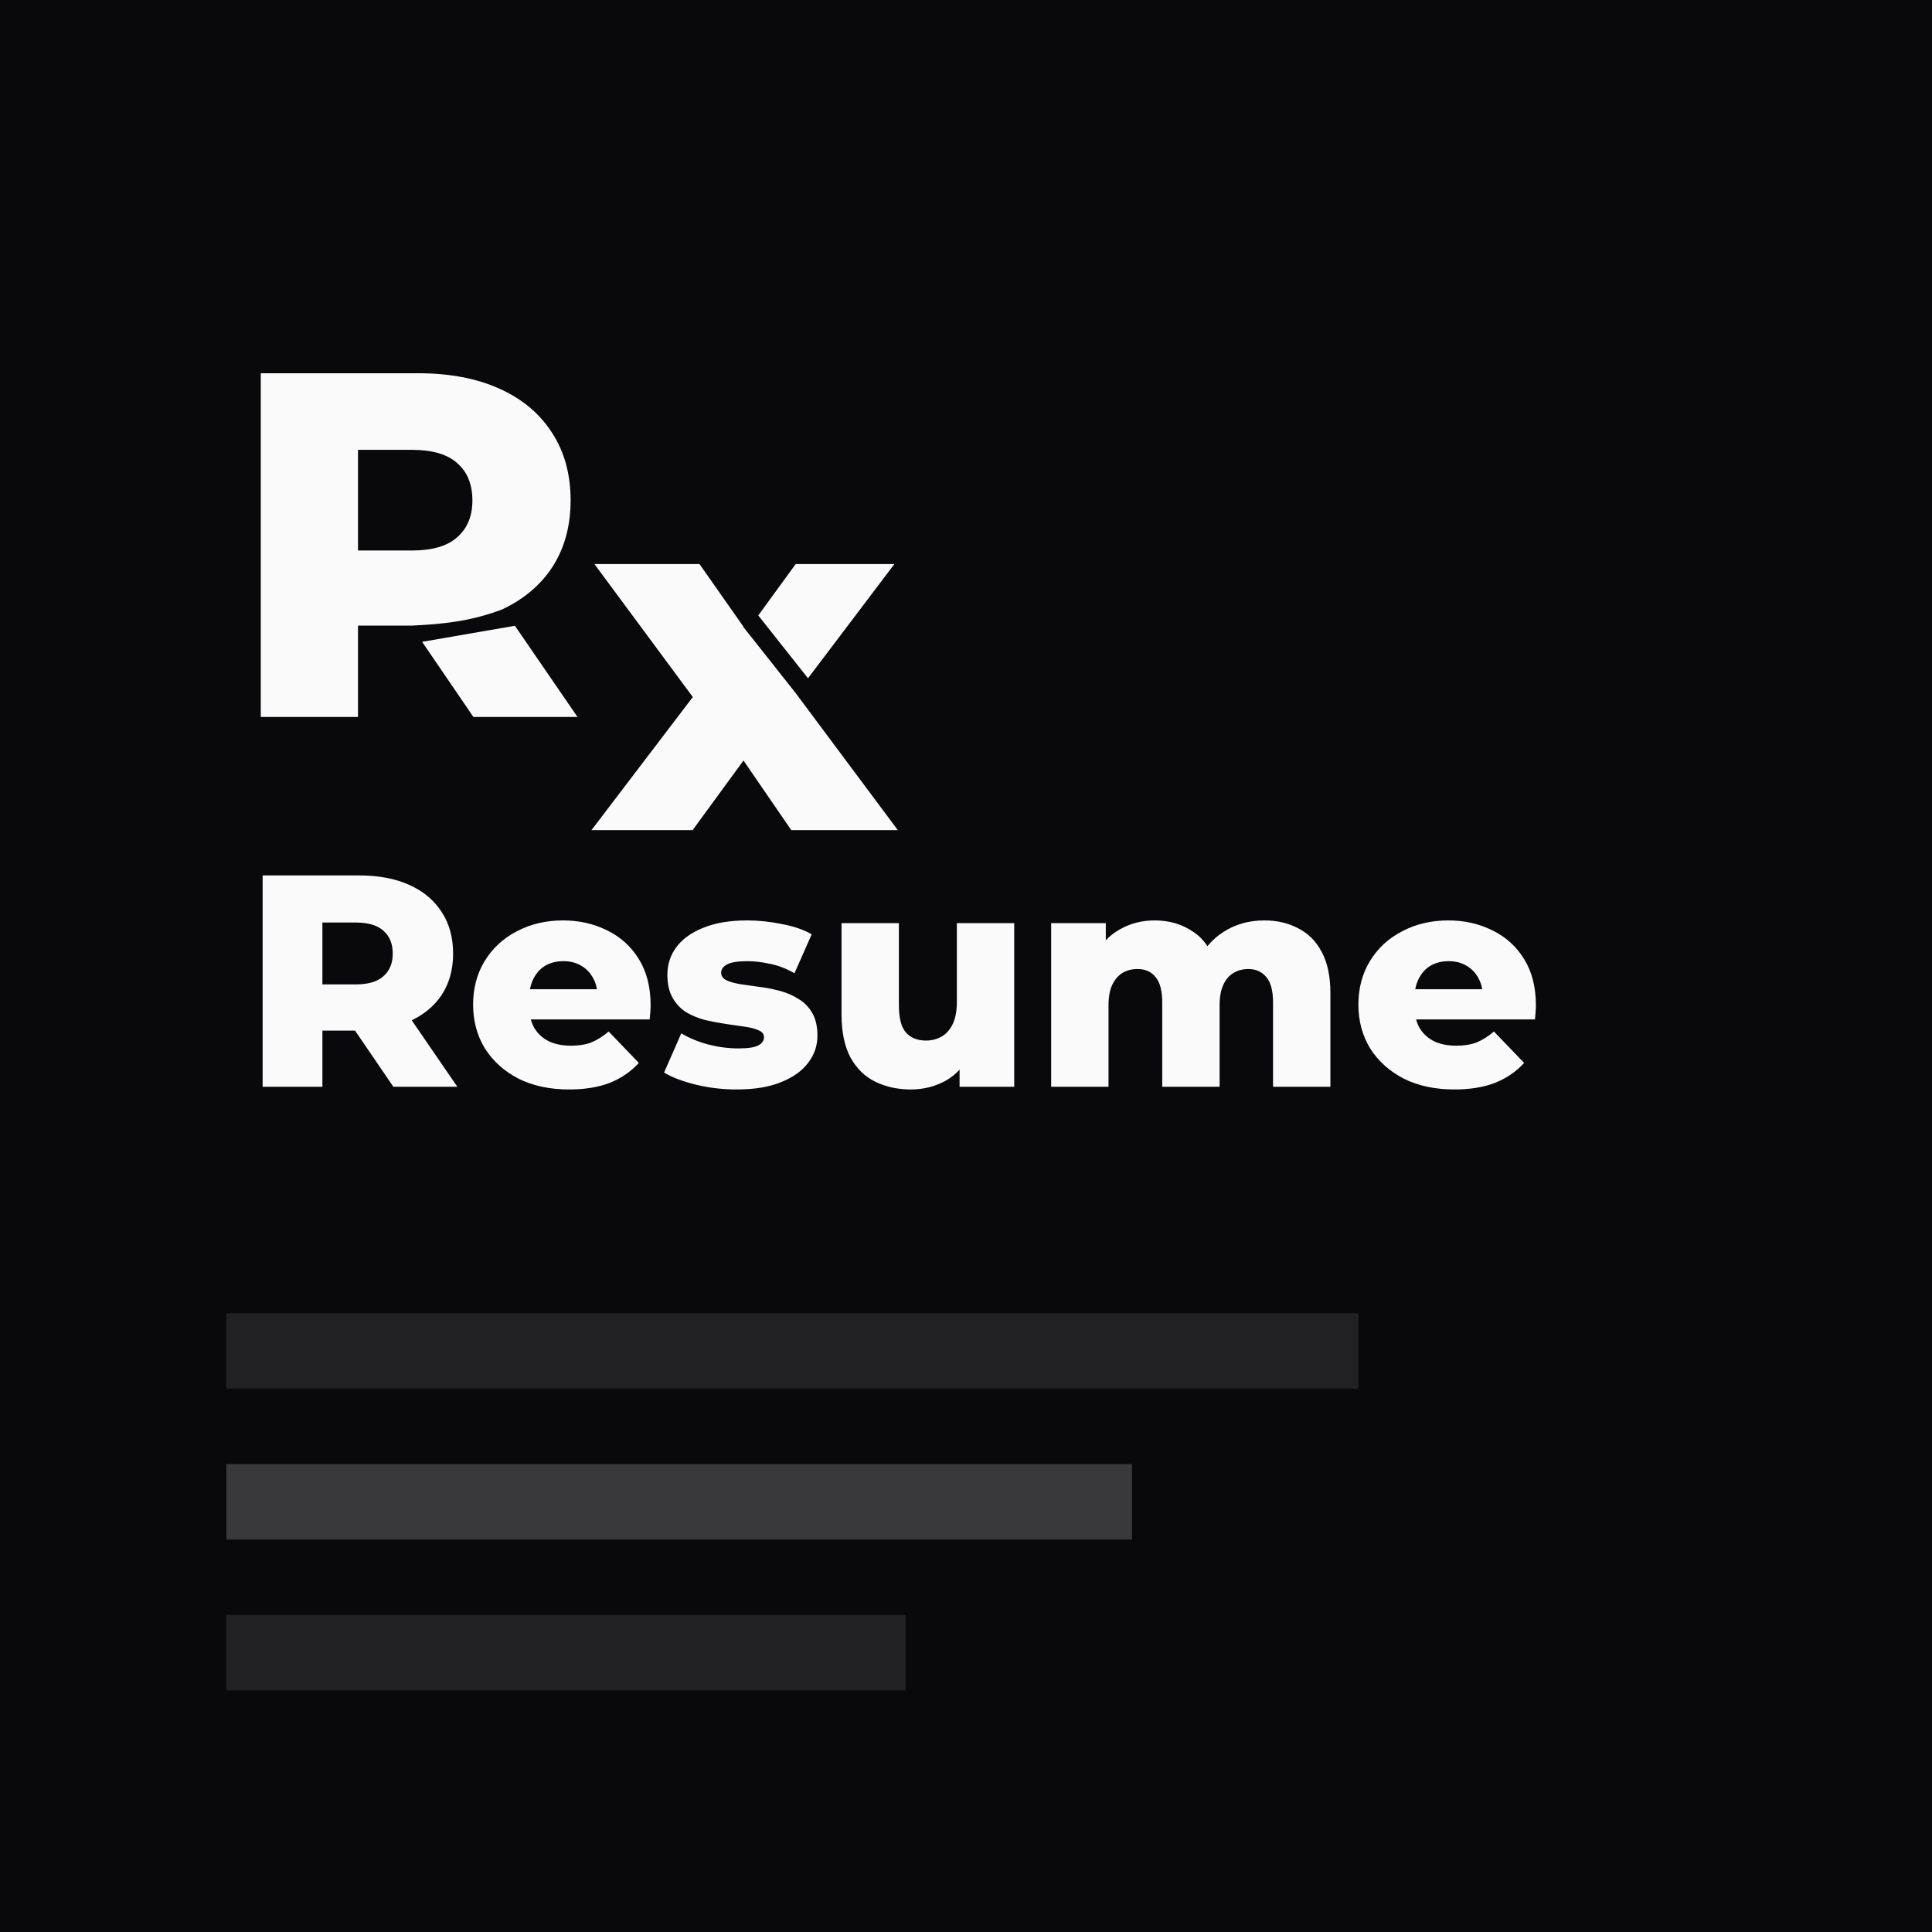
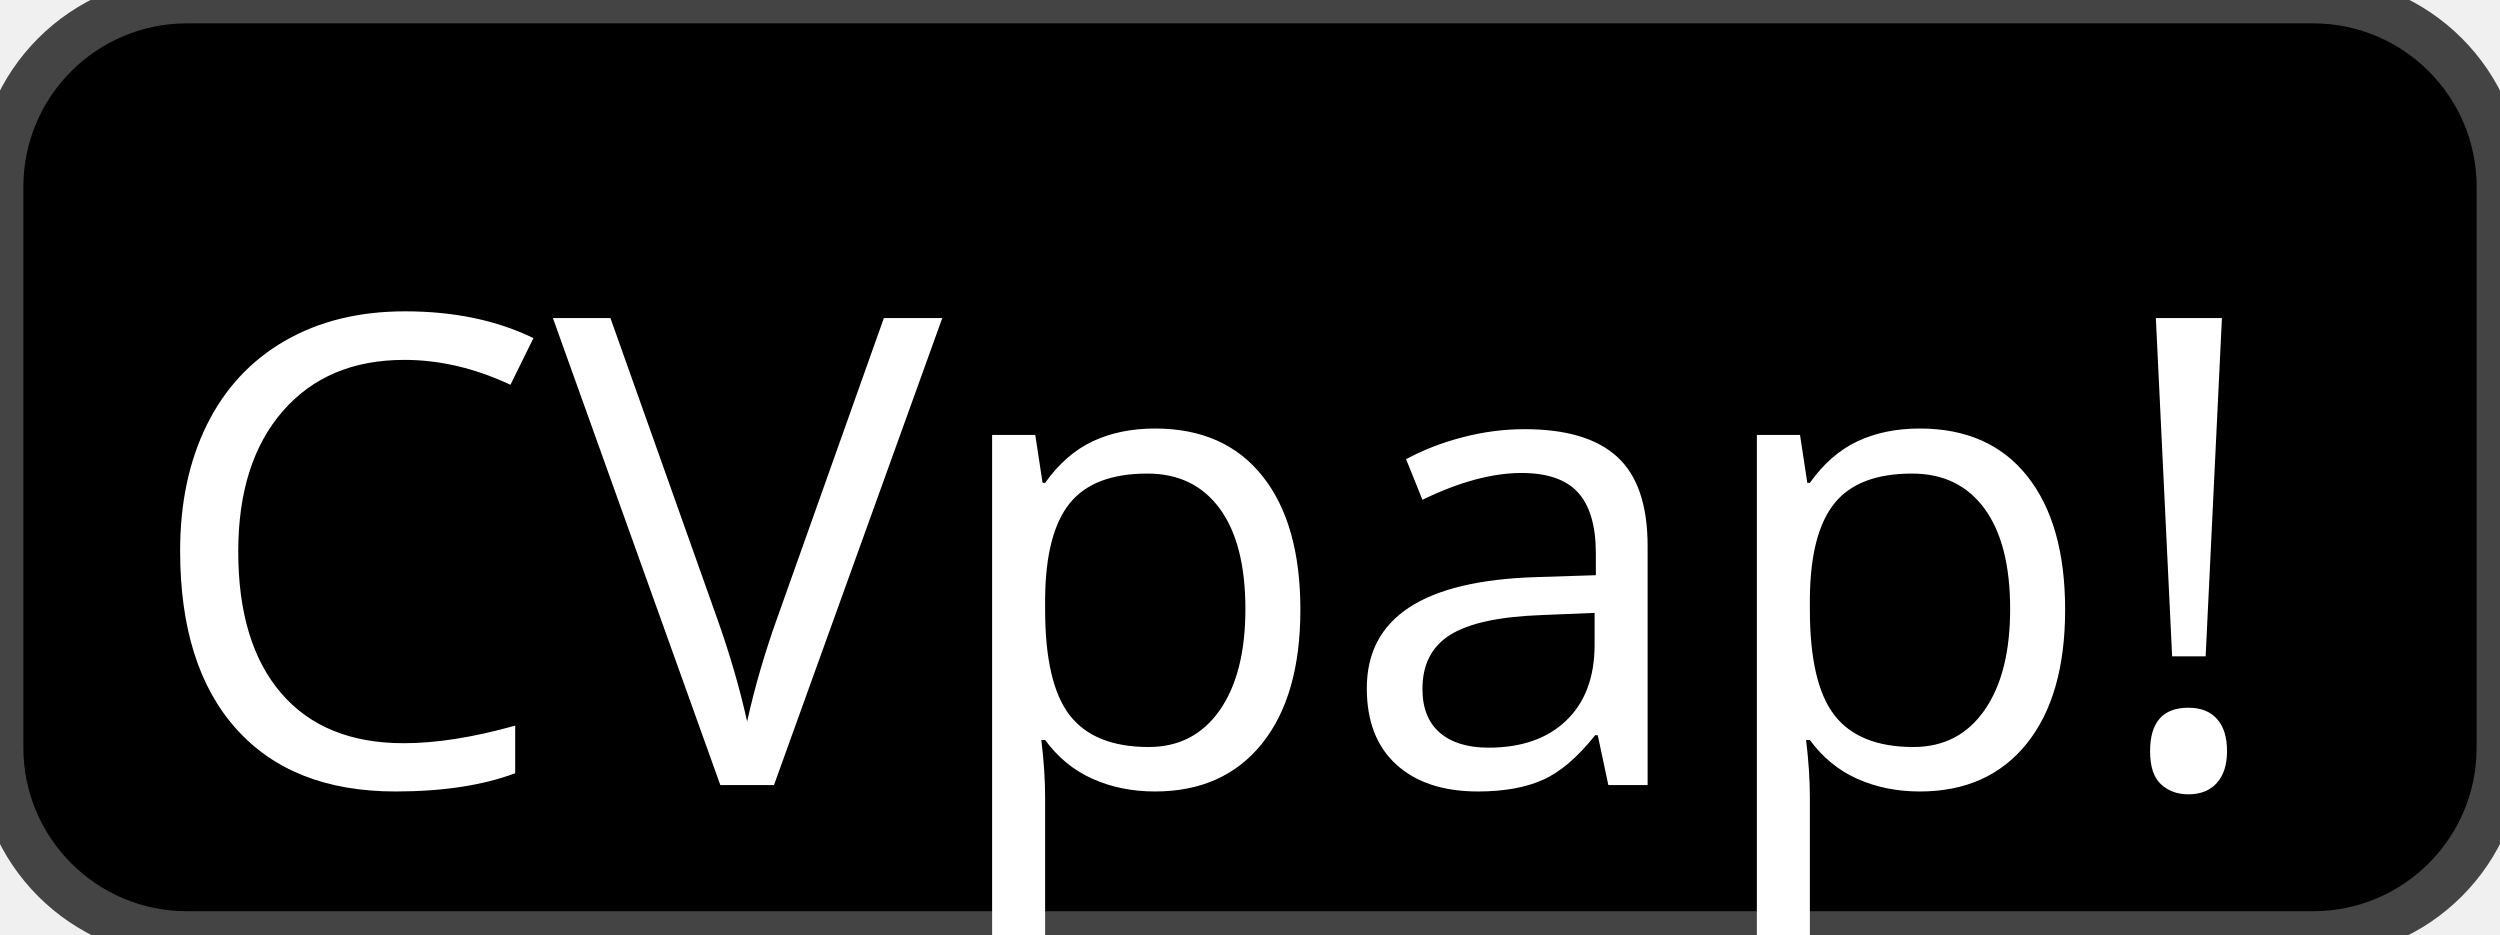
- <svg xmlns="http://www.w3.org/2000/svg" width="512" height="512" viewBox="0 0 512 512" fill="none">
-   <rect width="512" height="512" fill="#09090B" />
-   <path fill-rule="evenodd" clip-rule="evenodd" d="M183.603 184.722L156.74 220H183.545L197.032 201.54L209.701 220H237.938L211.008 183.874L211.014 183.866L210.81 183.608L205.927 177.44L197.895 167.292L197.882 167.31L197.669 167.007L196.926 166.068L196.98 166.025L185.367 149.472H157.52L183.603 184.722ZM200.951 163.096L214.129 179.747L237.027 149.472H210.872L200.951 163.096Z" fill="#FAFAFA" />
-   <path fill-rule="evenodd" clip-rule="evenodd" d="M69.109 98.912V190H94.874V165.797H108.938L108.938 165.797C108.943 165.797 108.948 165.797 108.953 165.797C118.377 165.381 125.285 164.448 133.094 161.494C133.195 161.455 133.296 161.417 133.397 161.378L133.382 161.356C138.893 158.705 143.19 155.066 146.273 150.442C149.569 145.41 151.218 139.468 151.218 132.615C151.218 125.675 149.569 119.689 146.273 114.658C142.976 109.539 138.292 105.636 132.219 102.946C126.234 100.257 119.077 98.912 110.749 98.912H69.109ZM136.456 165.836L111.867 170.09L125.453 190H153.039L136.456 165.836ZM94.874 145.888H109.187C114.566 145.888 118.556 144.716 121.159 142.374C123.848 140.032 125.193 136.779 125.193 132.615C125.193 128.364 123.848 125.068 121.159 122.725C118.556 120.383 114.566 119.212 109.187 119.212H94.874V145.888Z" fill="#FAFAFA" />
-   <path d="M69.6 288V232H95.2C100.32 232 104.72 232.827 108.4 234.48C112.133 236.133 115.013 238.533 117.04 241.68C119.067 244.773 120.08 248.453 120.08 252.72C120.08 256.933 119.067 260.587 117.04 263.68C115.013 266.72 112.133 269.067 108.4 270.72C104.72 272.32 100.32 273.12 95.2 273.12H78.4L85.44 266.48V288H69.6ZM104.24 288L90.32 267.6H107.2L121.2 288H104.24ZM85.44 268.16L78.4 260.88H94.24C97.547 260.88 100 260.16 101.6 258.72C103.253 257.28 104.08 255.28 104.08 252.72C104.08 250.107 103.253 248.08 101.6 246.64C100 245.2 97.547 244.48 94.24 244.48H78.4L85.44 237.2V268.16ZM150.819 288.72C145.699 288.72 141.219 287.76 137.379 285.84C133.592 283.867 130.632 281.2 128.499 277.84C126.419 274.427 125.379 270.56 125.379 266.24C125.379 261.92 126.392 258.08 128.419 254.72C130.499 251.307 133.352 248.667 136.979 246.8C140.605 244.88 144.685 243.92 149.219 243.92C153.485 243.92 157.379 244.8 160.899 246.56C164.419 248.267 167.219 250.8 169.299 254.16C171.379 257.52 172.419 261.6 172.419 266.4C172.419 266.933 172.392 267.547 172.339 268.24C172.285 268.933 172.232 269.573 172.179 270.16H137.859V262.16H164.099L158.339 264.4C158.392 262.427 158.019 260.72 157.219 259.28C156.472 257.84 155.405 256.72 154.019 255.92C152.685 255.12 151.112 254.72 149.299 254.72C147.485 254.72 145.885 255.12 144.499 255.92C143.165 256.72 142.125 257.867 141.379 259.36C140.632 260.8 140.259 262.507 140.259 264.48V266.8C140.259 268.933 140.685 270.773 141.539 272.32C142.445 273.867 143.725 275.067 145.379 275.92C147.032 276.72 149.005 277.12 151.299 277.12C153.432 277.12 155.245 276.827 156.739 276.24C158.285 275.6 159.805 274.64 161.299 273.36L169.299 281.68C167.219 283.973 164.659 285.733 161.619 286.96C158.579 288.133 154.979 288.72 150.819 288.72ZM195.187 288.72C191.507 288.72 187.907 288.293 184.387 287.44C180.92 286.587 178.12 285.52 175.987 284.24L180.547 273.84C182.574 275.067 184.947 276.053 187.667 276.8C190.387 277.493 193.054 277.84 195.667 277.84C198.227 277.84 199.987 277.573 200.947 277.04C201.96 276.507 202.467 275.787 202.467 274.88C202.467 274.027 201.987 273.413 201.027 273.04C200.12 272.613 198.894 272.293 197.347 272.08C195.854 271.867 194.2 271.627 192.387 271.36C190.574 271.093 188.734 270.747 186.867 270.32C185.054 269.84 183.374 269.147 181.827 268.24C180.334 267.28 179.134 266 178.227 264.4C177.32 262.8 176.867 260.773 176.867 258.32C176.867 255.547 177.667 253.093 179.267 250.96C180.92 248.773 183.32 247.067 186.467 245.84C189.614 244.56 193.454 243.92 197.987 243.92C201.027 243.92 204.094 244.24 207.187 244.88C210.334 245.467 212.974 246.373 215.107 247.6L210.547 257.92C208.414 256.693 206.28 255.867 204.147 255.44C202.014 254.96 199.987 254.72 198.067 254.72C195.507 254.72 193.694 255.013 192.627 255.6C191.614 256.187 191.107 256.907 191.107 257.76C191.107 258.613 191.56 259.28 192.467 259.76C193.374 260.187 194.574 260.533 196.067 260.8C197.614 261.013 199.294 261.253 201.107 261.52C202.92 261.733 204.734 262.08 206.547 262.56C208.414 263.04 210.094 263.76 211.587 264.72C213.134 265.627 214.36 266.88 215.267 268.48C216.174 270.027 216.627 272.027 216.627 274.48C216.627 277.147 215.8 279.547 214.147 281.68C212.547 283.813 210.147 285.52 206.947 286.8C203.8 288.08 199.88 288.72 195.187 288.72ZM241.417 288.72C237.897 288.72 234.724 288.027 231.897 286.64C229.124 285.253 226.937 283.093 225.337 280.16C223.79 277.173 223.017 273.413 223.017 268.88V244.64H238.217V266.4C238.217 269.76 238.83 272.16 240.057 273.6C241.337 275.04 243.124 275.76 245.417 275.76C246.91 275.76 248.27 275.413 249.497 274.72C250.724 274.027 251.71 272.933 252.457 271.44C253.204 269.893 253.577 267.92 253.577 265.52V244.64H268.777V288H254.297V275.76L257.097 279.2C255.604 282.4 253.444 284.8 250.617 286.4C247.79 287.947 244.724 288.72 241.417 288.72ZM335.048 243.92C338.408 243.92 341.394 244.613 344.008 246C346.674 247.333 348.754 249.413 350.248 252.24C351.794 255.067 352.568 258.72 352.568 263.2V288H337.368V265.68C337.368 262.587 336.781 260.347 335.608 258.96C334.434 257.52 332.834 256.8 330.808 256.8C329.368 256.8 328.061 257.147 326.888 257.84C325.714 258.533 324.808 259.6 324.168 261.04C323.528 262.427 323.208 264.24 323.208 266.48V288H308.008V265.68C308.008 262.587 307.421 260.347 306.248 258.96C305.128 257.52 303.528 256.8 301.448 256.8C299.954 256.8 298.621 257.147 297.448 257.84C296.328 258.533 295.421 259.6 294.728 261.04C294.088 262.427 293.768 264.24 293.768 266.48V288H278.568V244.64H293.048V256.72L290.168 253.28C291.768 250.187 293.954 247.867 296.728 246.32C299.501 244.72 302.594 243.92 306.008 243.92C309.901 243.92 313.314 244.933 316.248 246.96C319.234 248.933 321.234 252.027 322.248 256.24L317.288 255.2C318.834 251.68 321.154 248.933 324.248 246.96C327.394 244.933 330.994 243.92 335.048 243.92ZM385.428 288.72C380.308 288.72 375.828 287.76 371.988 285.84C368.201 283.867 365.241 281.2 363.108 277.84C361.028 274.427 359.988 270.56 359.988 266.24C359.988 261.92 361.001 258.08 363.028 254.72C365.108 251.307 367.961 248.667 371.588 246.8C375.215 244.88 379.295 243.92 383.828 243.92C388.095 243.92 391.988 244.8 395.508 246.56C399.028 248.267 401.828 250.8 403.908 254.16C405.988 257.52 407.028 261.6 407.028 266.4C407.028 266.933 407.001 267.547 406.948 268.24C406.895 268.933 406.841 269.573 406.788 270.16H372.468V262.16H398.708L392.948 264.4C393.001 262.427 392.628 260.72 391.828 259.28C391.081 257.84 390.015 256.72 388.628 255.92C387.295 255.12 385.721 254.72 383.908 254.72C382.095 254.72 380.495 255.12 379.108 255.92C377.775 256.72 376.735 257.867 375.988 259.36C375.241 260.8 374.868 262.507 374.868 264.48V266.8C374.868 268.933 375.295 270.773 376.148 272.32C377.055 273.867 378.335 275.067 379.988 275.92C381.641 276.72 383.615 277.12 385.908 277.12C388.041 277.12 389.855 276.827 391.348 276.24C392.895 275.6 394.415 274.64 395.908 273.36L403.908 281.68C401.828 283.973 399.268 285.733 396.228 286.96C393.188 288.133 389.588 288.72 385.428 288.72Z" fill="#FAFAFA" />
-   <line opacity="0.1" x1="60" y1="358" x2="360" y2="358" stroke="#FAFAFA" stroke-width="20" stroke-miterlimit="16" />
-   <line opacity="0.2" x1="60" y1="398" x2="300" y2="398" stroke="#FAFAFA" stroke-width="20" stroke-miterlimit="16" />
-   <line opacity="0.1" x1="60" y1="438" x2="240" y2="438" stroke="#FAFAFA" stroke-width="20" stroke-miterlimit="16" />
+ <svg xmlns="http://www.w3.org/2000/svg" width="535" height="200" viewBox="0 0 535 200">
+   <g transform="translate(0 0)">
+     <rect width="535" height="200" rx="40" transform="translate(0 0)" fill="black" stroke="#444444" stroke-width="10" />
+     <text transform="translate(30 168)" fill="white" font-size="140" font-family="Open Sans-Bold,Open Sans">
+       <tspan x="0" y="0">CVpap!</tspan>
+     </text>
+   </g>
</svg>
